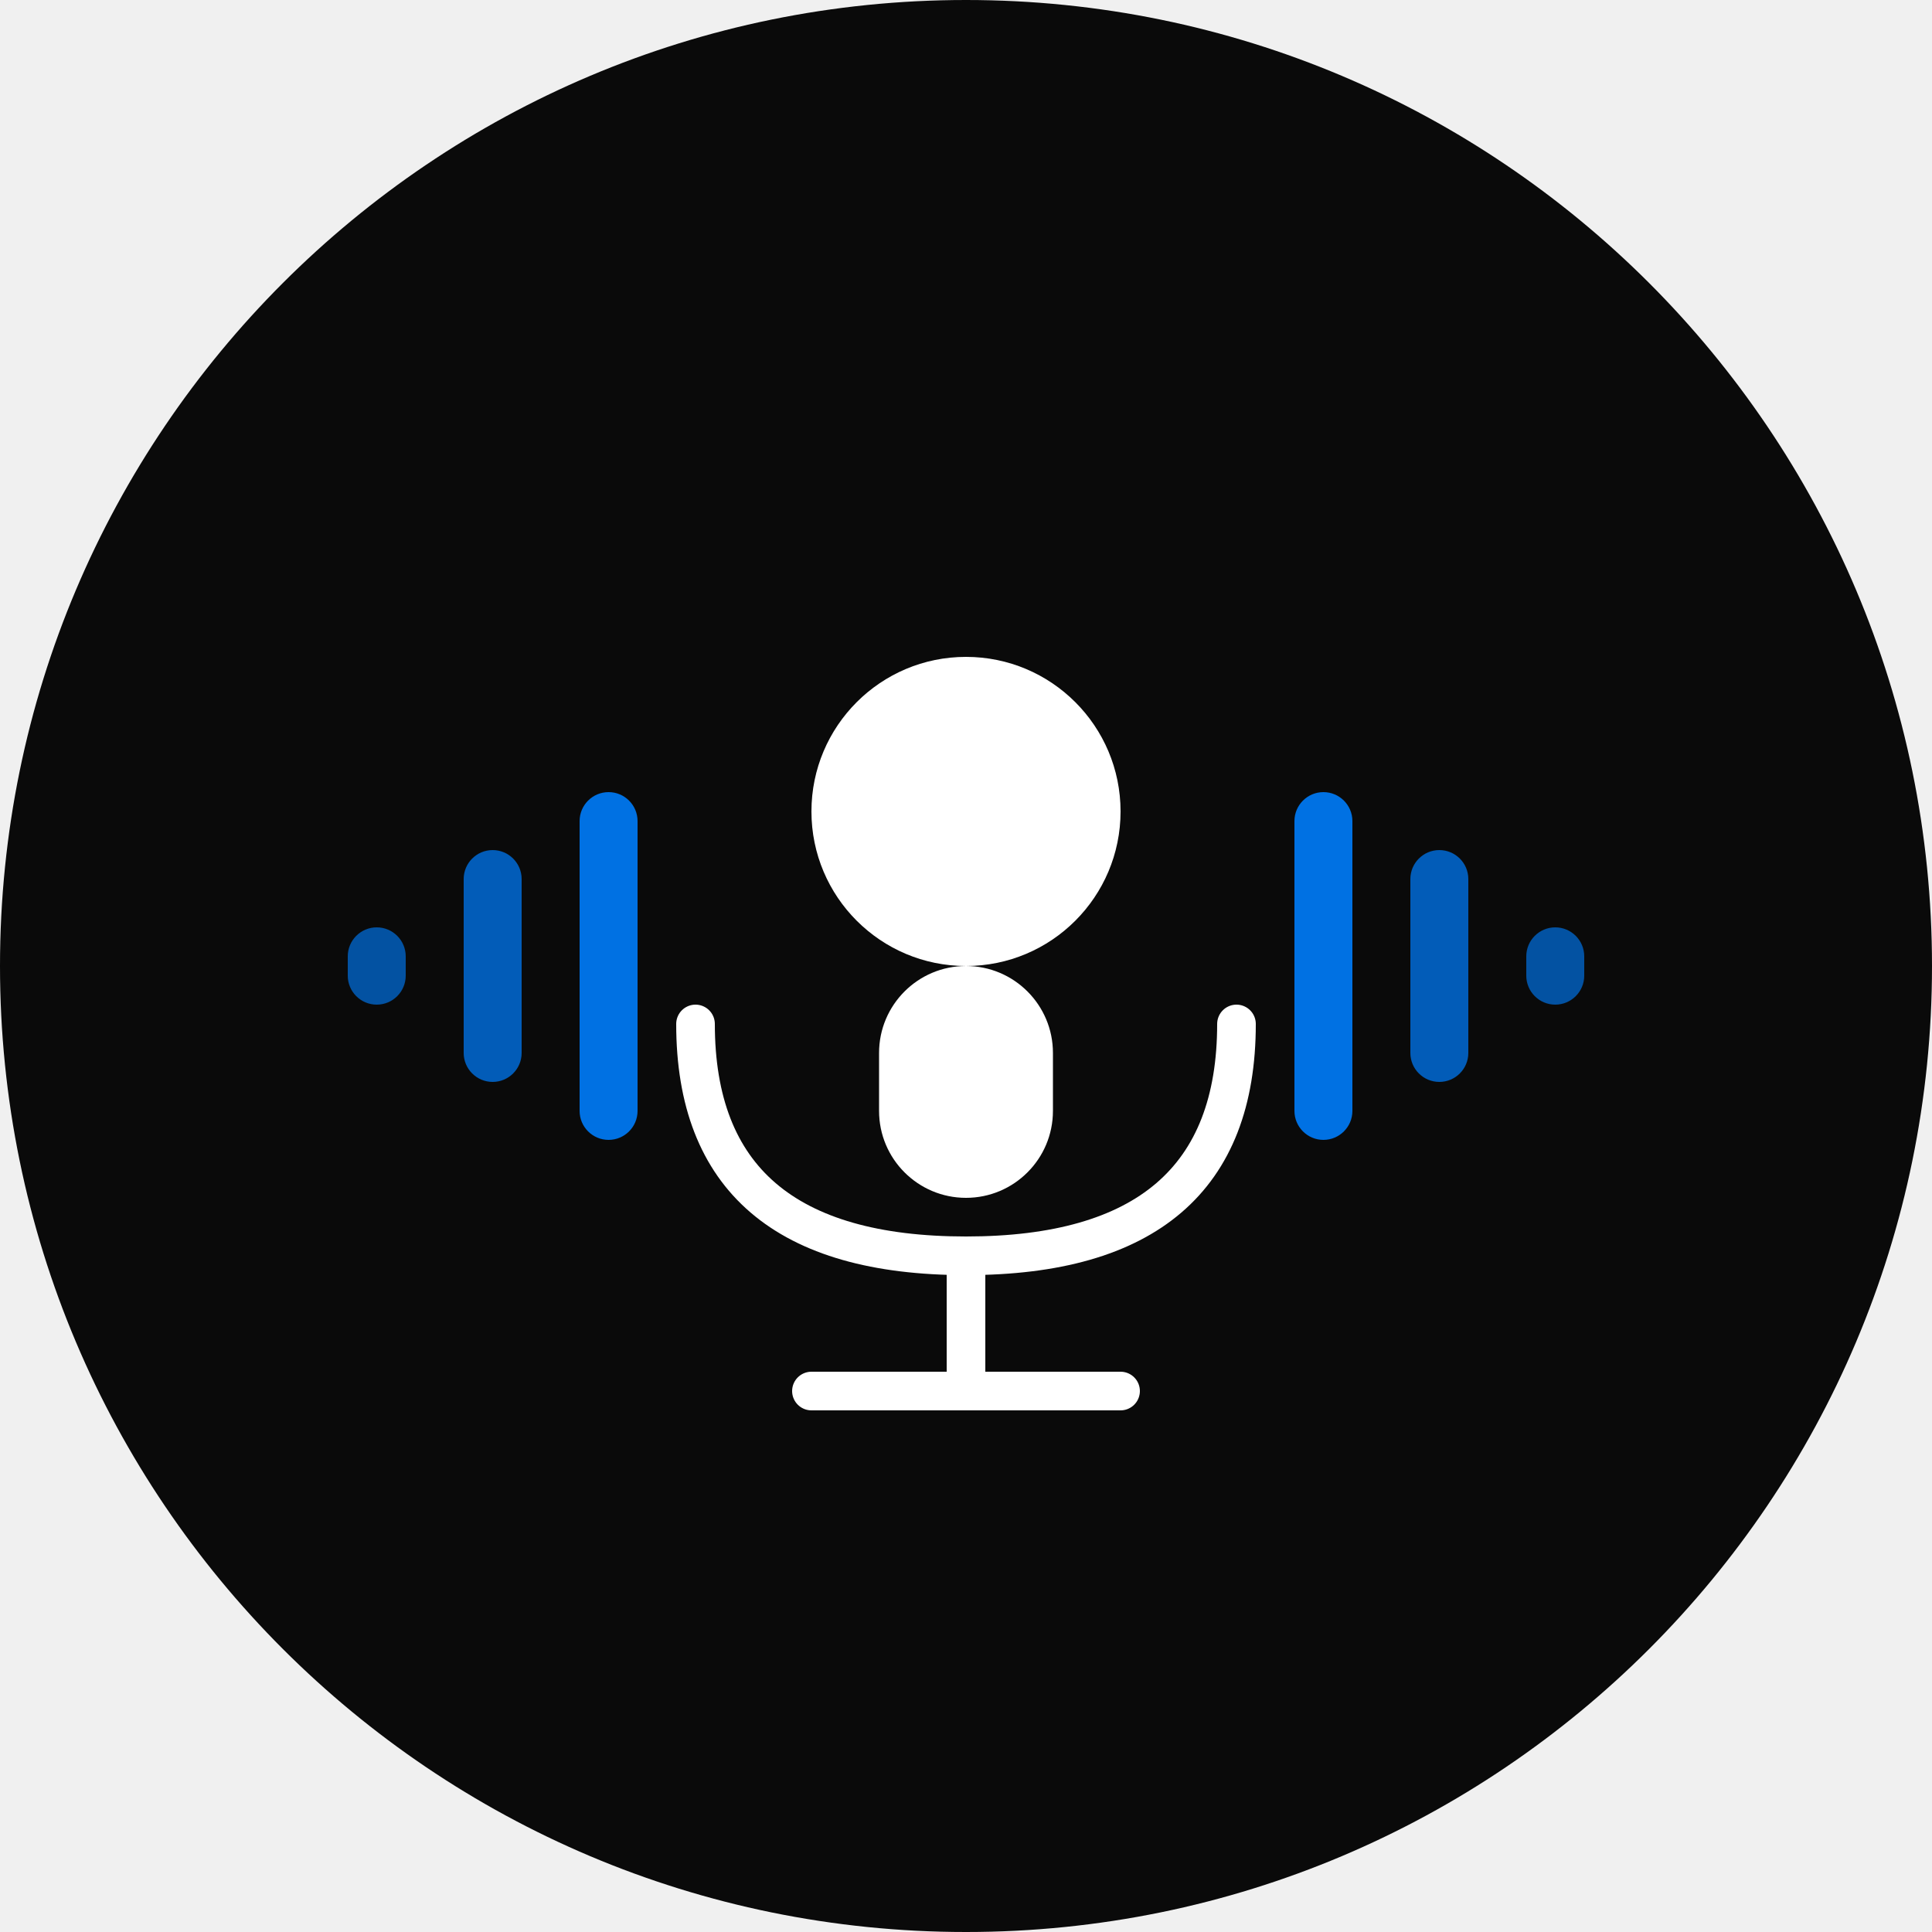
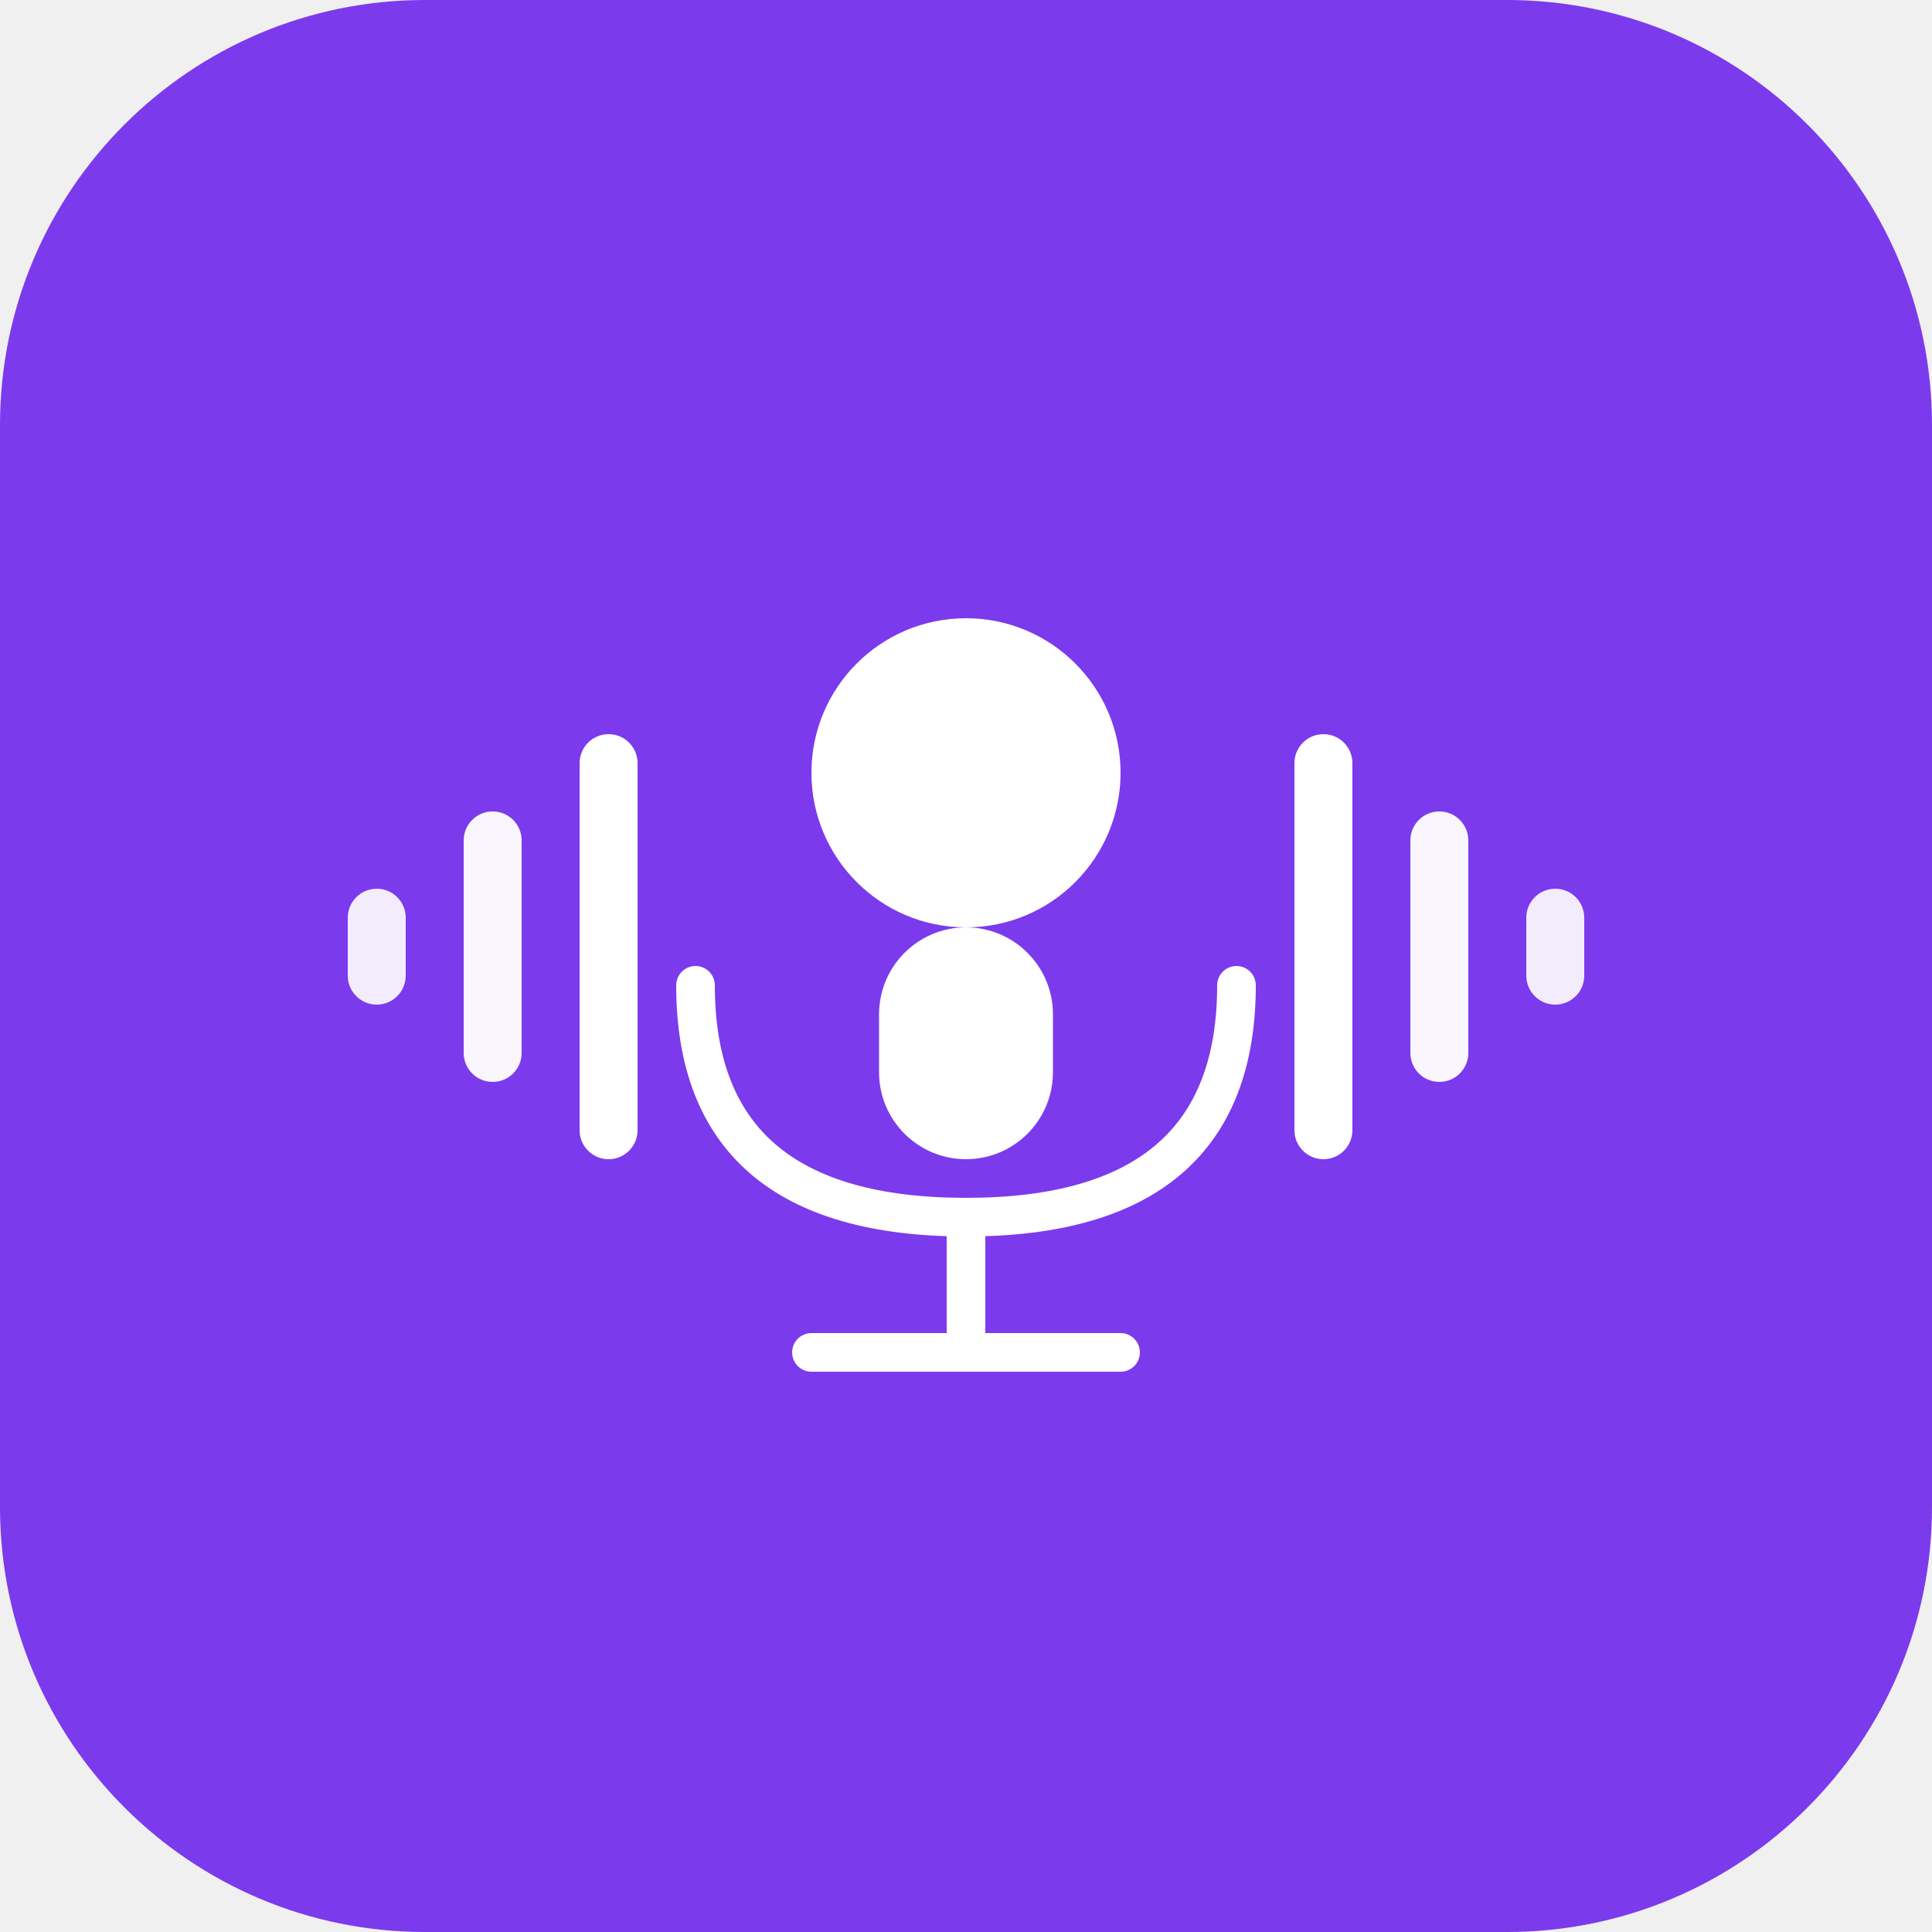
<svg xmlns="http://www.w3.org/2000/svg" viewBox="0 0 200 200" width="200" height="200">
-   <circle cx="100" cy="100" r="100" style="fill:#0a0a0a" />
-   <circle cx="100" cy="84" r="16" style="fill:#ffffff" />
-   <rect x="91" y="100" width="18" height="24" rx="9" style="fill:#ffffff" />
-   <path d="M72 106 Q72 130 100 130 Q128 130 128 106" style="fill:none;stroke:#ffffff;stroke-width:4;stroke-linecap:round" />
-   <line x1="100" y1="130" x2="100" y2="144" style="stroke:#ffffff;stroke-width:4;stroke-linecap:round" />
-   <line x1="84" y1="144" x2="116" y2="144" style="stroke:#ffffff;stroke-width:4;stroke-linecap:round" />
-   <rect x="36" y="96" width="6" height="8" rx="3" style="fill:#0071e3;opacity:0.7" />
-   <rect x="48" y="88" width="6" height="24" rx="3" style="fill:#0071e3;opacity:0.8" />
-   <rect x="60" y="82" width="6" height="36" rx="3" style="fill:#0071e3" />
-   <rect x="134" y="82" width="6" height="36" rx="3" style="fill:#0071e3" />
-   <rect x="146" y="88" width="6" height="24" rx="3" style="fill:#0071e3;opacity:0.8" />
-   <rect x="158" y="96" width="6" height="8" rx="3" style="fill:#0071e3;opacity:0.7" />
+   <rect width="200" height="200" rx="44" fill="#7C3AED" />
+   <circle cx="100" cy="80" r="16" fill="#ffffff" />
+   <rect x="91" y="96" width="18" height="24" rx="9" fill="#ffffff" />
+   <path d="M72 102 Q72 126 100 126 Q128 126 128 102" fill="none" stroke="#ffffff" stroke-width="4" stroke-linecap="round" />
+   <line x1="100" y1="126" x2="100" y2="140" stroke="#ffffff" stroke-width="4" stroke-linecap="round" />
+   <line x1="84" y1="140" x2="116" y2="140" stroke="#ffffff" stroke-width="4" stroke-linecap="round" />
+   <rect x="36" y="92" width="6" height="12" rx="3" fill="#ffffff" opacity="0.9" />
+   <rect x="48" y="84" width="6" height="28" rx="3" fill="#ffffff" opacity="0.95" />
+   <rect x="60" y="76" width="6" height="44" rx="3" fill="#ffffff" />
+   <rect x="134" y="76" width="6" height="44" rx="3" fill="#ffffff" />
+   <rect x="146" y="84" width="6" height="28" rx="3" fill="#ffffff" opacity="0.95" />
+   <rect x="158" y="92" width="6" height="12" rx="3" fill="#ffffff" opacity="0.9" />
</svg>
